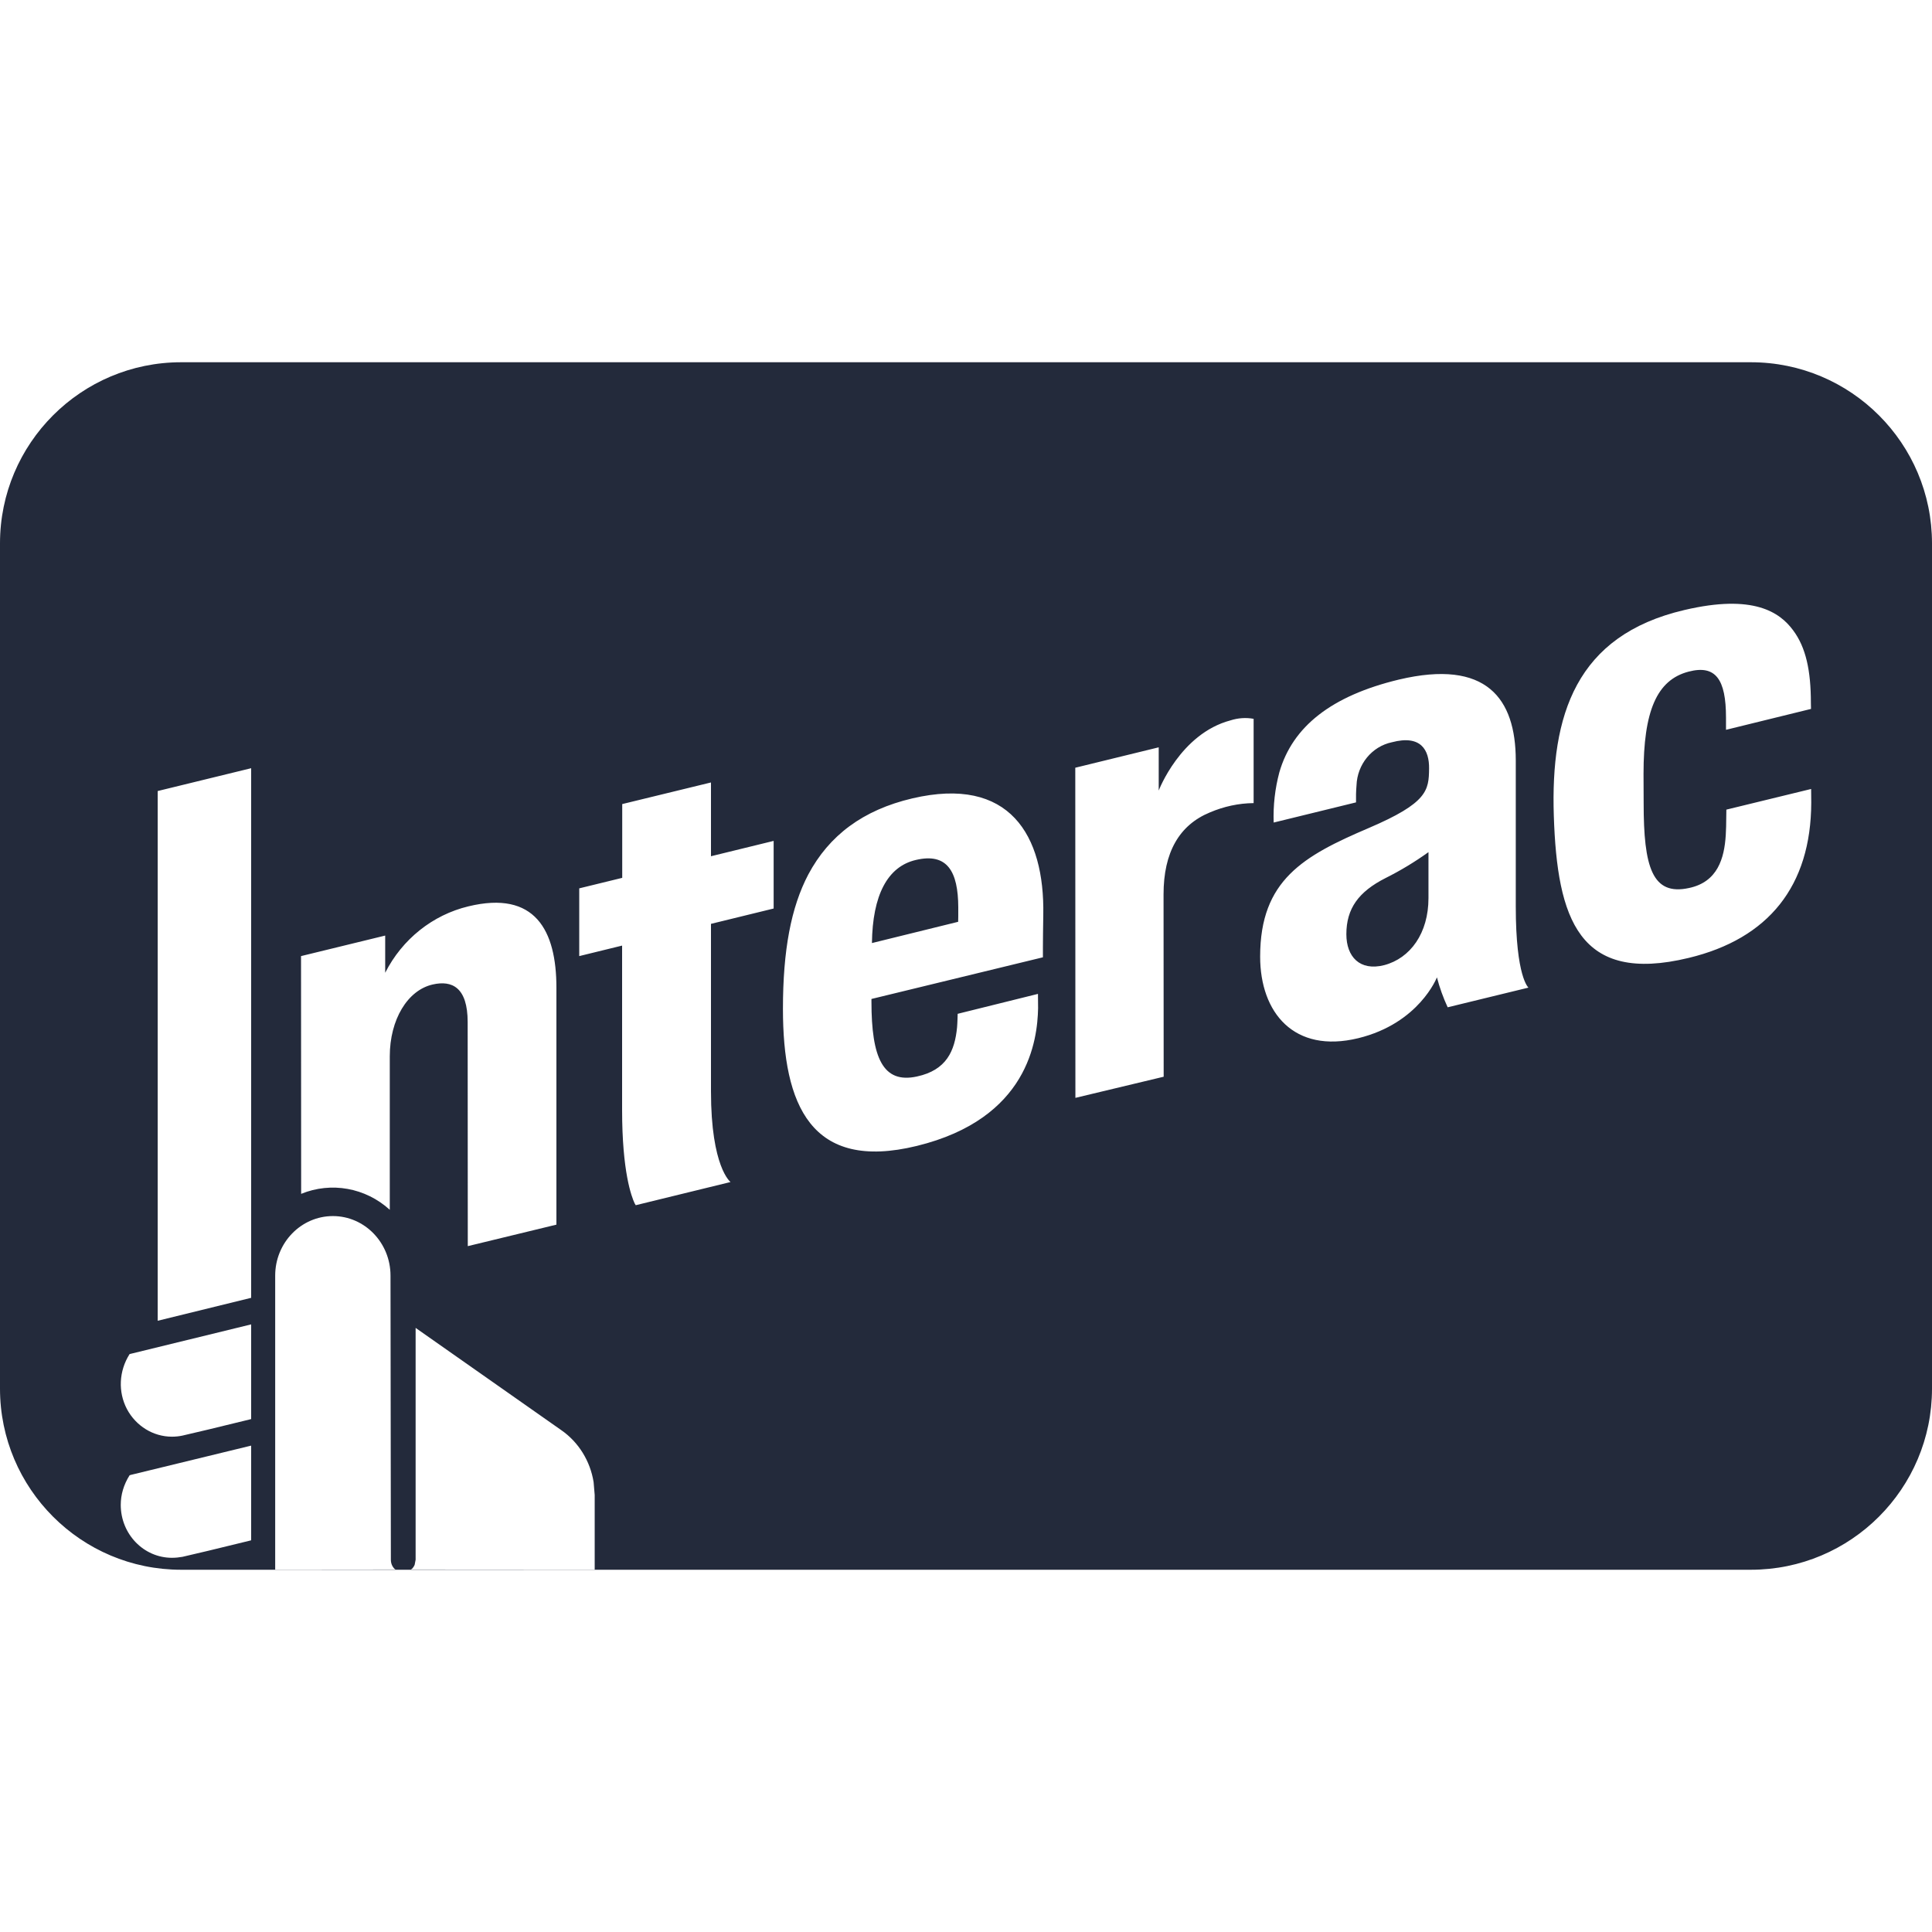
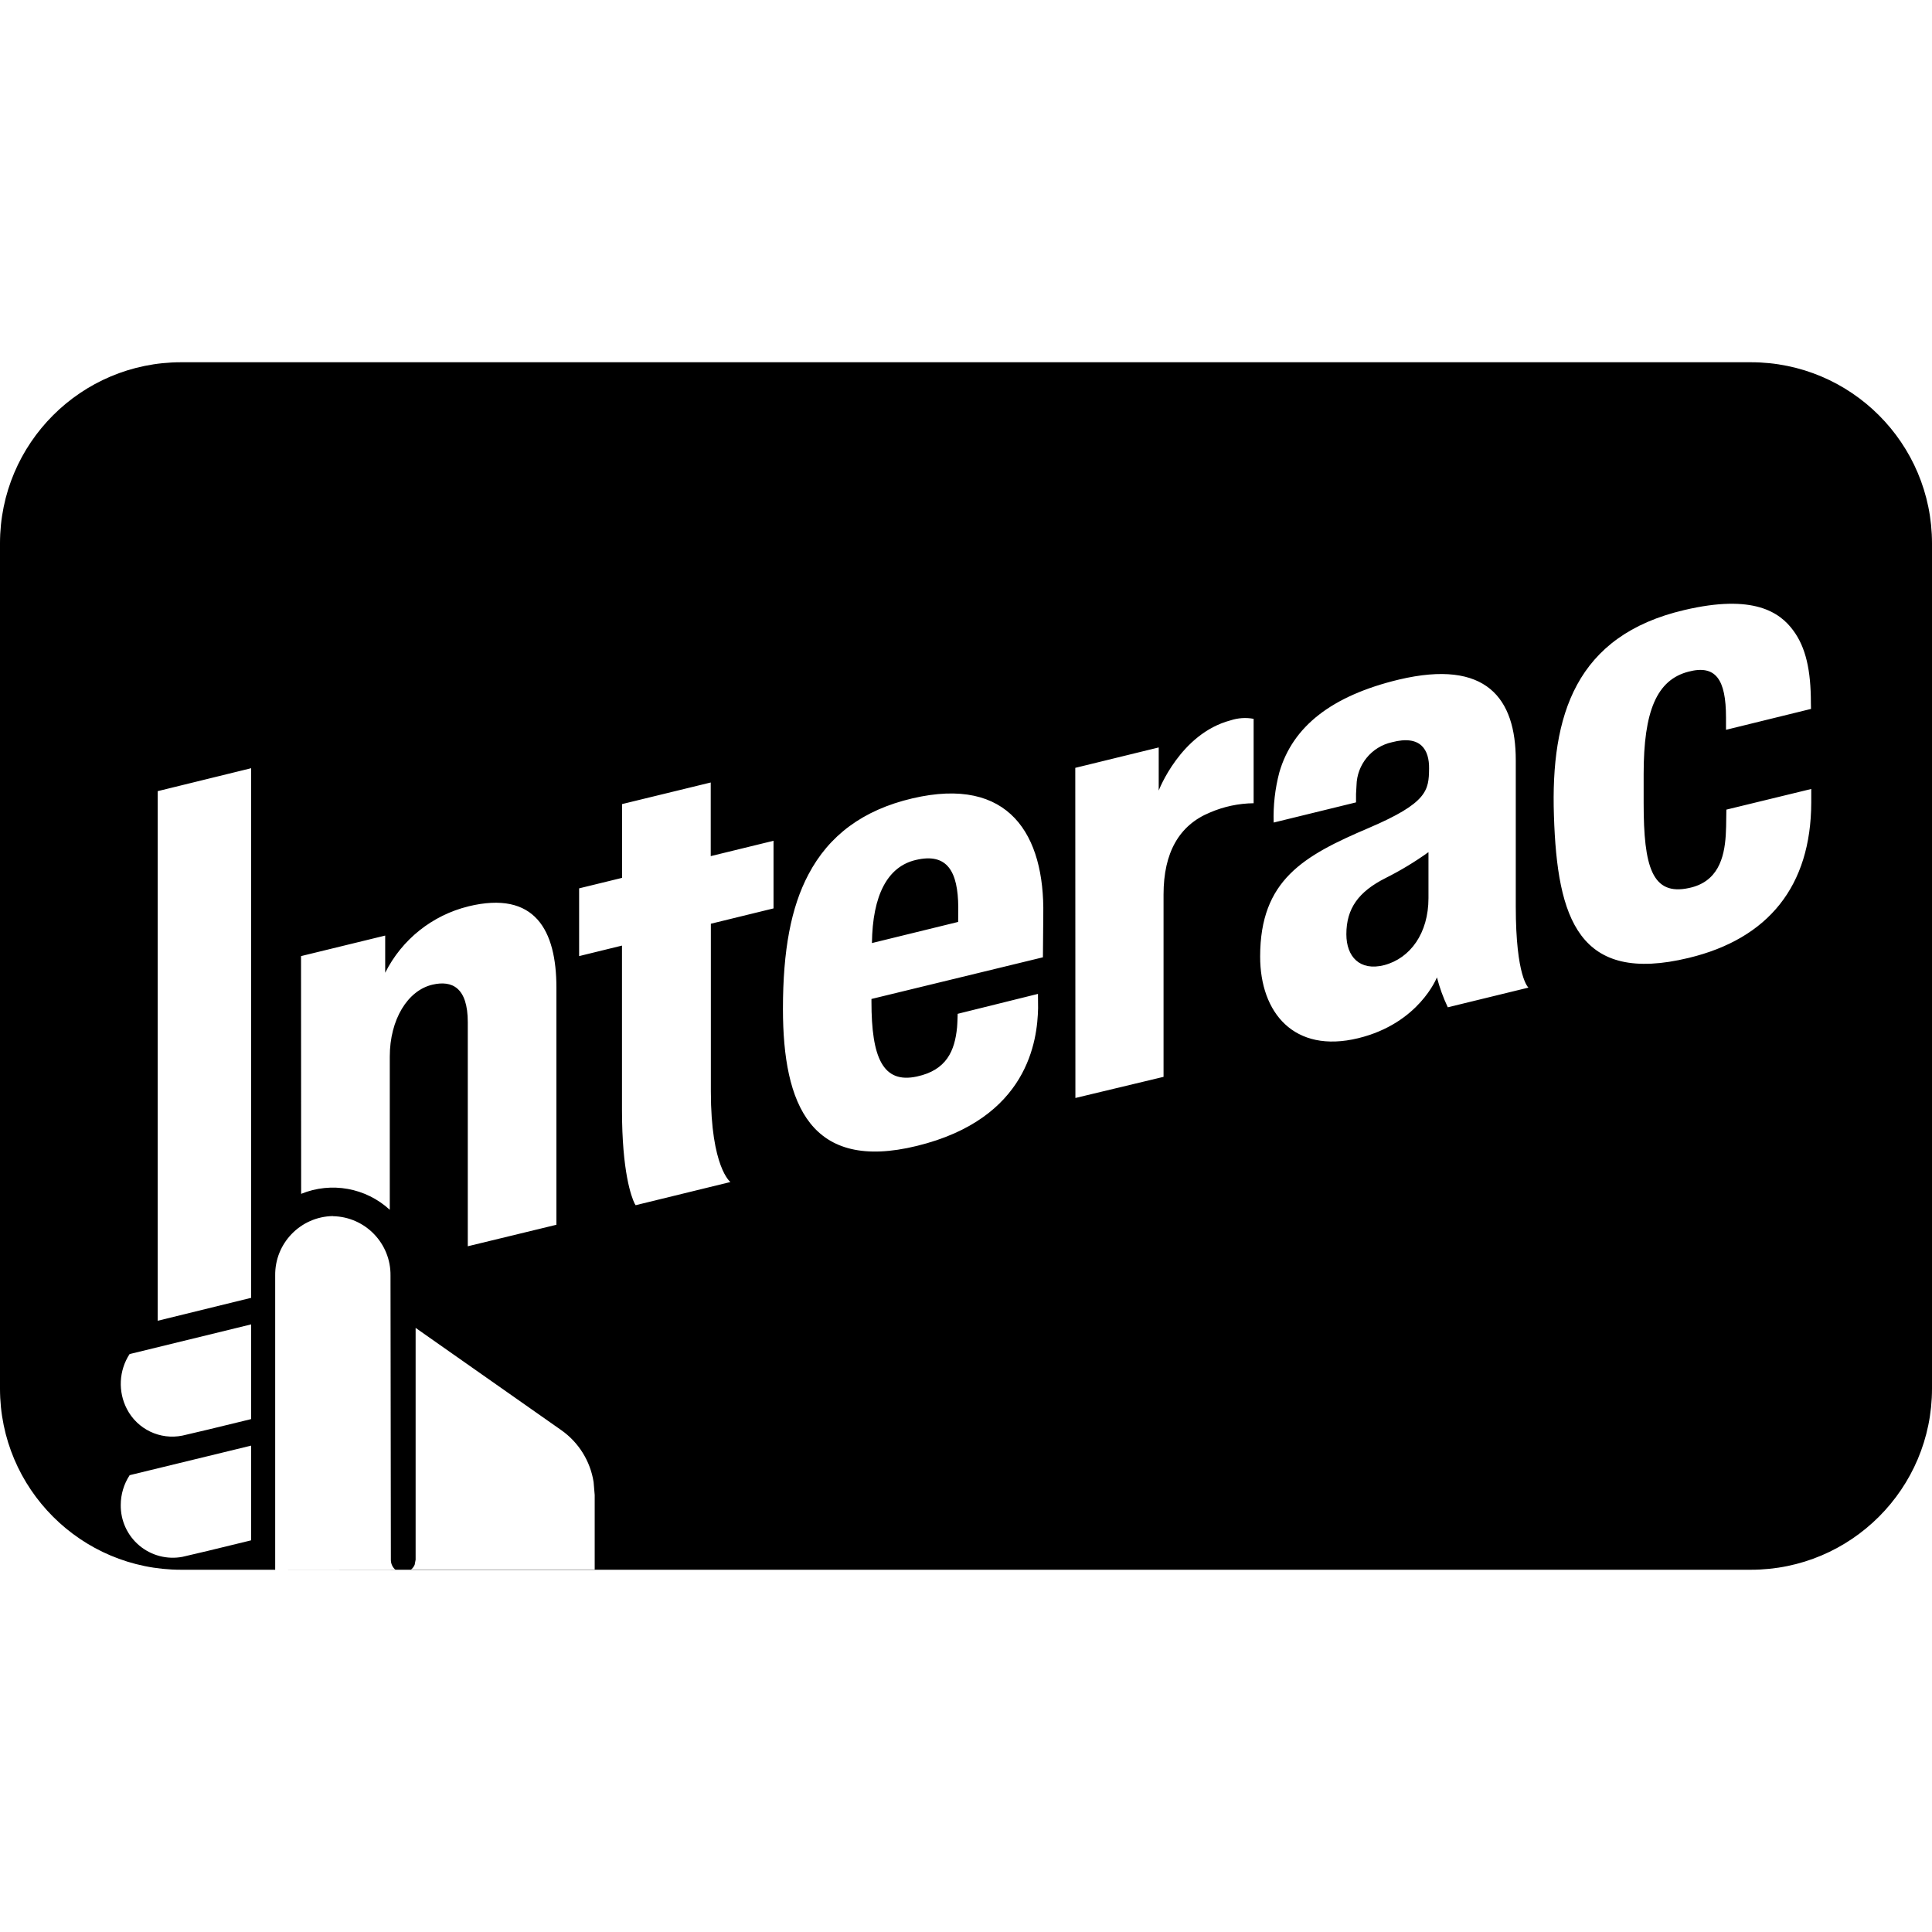
<svg xmlns="http://www.w3.org/2000/svg" viewBox="0 0 16 16">
-   <g id="Symbols" fill="none" fill-rule="evenodd">
-     <g id="cc-interac">
-       <path id="base-1" fill="#232A3B" d="M14.5,3 C15.328,3 16,3.672 16,4.5 L16,11.5 C16,12.328 15.328,13 14.5,13 L1.5,13 C0.672,13 0,12.328 0,11.5 L0,4.5 C0,3.672 0.672,3 1.5,3 L14.5,3 Z M2.757,10.071 C2.493,10.071 2.279,10.292 2.279,10.564 L2.279,10.564 L2.279,12.999 L3.275,12.998 L3.267,12.992 C3.248,12.973 3.237,12.947 3.237,12.917 L3.237,12.917 L3.234,10.564 C3.234,10.292 3.02,10.071 2.757,10.071 Z M3.442,10.997 L3.442,12.917 L3.434,12.959 C3.429,12.971 3.421,12.983 3.412,12.992 L3.412,12.992 L3.403,12.998 L4.925,12.999 L4.925,12.381 L4.916,12.274 C4.888,12.1 4.792,11.943 4.647,11.843 L4.647,11.843 L3.442,10.997 Z M2.08,11.972 L1.081,12.215 L1.073,12.218 C1.024,12.296 1,12.379 1,12.463 C1,12.705 1.19,12.901 1.424,12.901 C1.453,12.901 1.483,12.898 1.511,12.893 C1.567,12.881 1.838,12.816 2.065,12.76 L2.065,12.76 L2.08,12.756 L2.08,11.972 Z M2.08,10.968 L1.081,11.212 L1.073,11.214 C0.984,11.355 0.977,11.527 1.051,11.669 C1.126,11.81 1.269,11.898 1.424,11.898 C1.453,11.898 1.483,11.895 1.511,11.889 C1.567,11.877 1.838,11.812 2.065,11.756 L2.065,11.756 L2.08,11.752 L2.08,10.968 Z M2.08,6.362 L1.306,6.551 L1.306,10.938 L2.08,10.748 L2.08,6.362 Z M3.879,7.506 C3.583,7.577 3.331,7.778 3.19,8.056 L3.19,7.748 L2.493,7.918 L2.494,9.887 C2.743,9.785 3.027,9.836 3.228,10.019 L3.228,8.748 C3.228,8.444 3.375,8.2 3.584,8.153 C3.742,8.117 3.873,8.175 3.873,8.465 L3.874,10.32 L4.608,10.142 L4.608,8.18 C4.608,7.704 4.431,7.372 3.879,7.506 Z M5.888,6.48 L5.153,6.659 L5.153,7.27 L4.797,7.357 L4.797,7.918 L5.152,7.831 L5.152,9.192 C5.152,9.705 5.23,9.911 5.256,9.966 L5.265,9.981 L6.05,9.789 C6.05,9.789 5.888,9.668 5.888,9.038 L5.888,9.038 L5.888,7.651 L6.407,7.524 L6.407,6.964 L5.888,7.091 L5.888,6.48 Z M8.64,7.577 C8.652,6.916 8.361,6.423 7.555,6.612 C7.146,6.708 6.866,6.919 6.694,7.242 C6.551,7.514 6.484,7.869 6.484,8.355 C6.484,9.152 6.717,9.704 7.593,9.49 C8.517,9.264 8.591,8.613 8.597,8.351 L8.597,8.351 L8.596,8.231 L7.931,8.396 C7.931,8.396 7.929,8.476 7.926,8.508 C7.907,8.703 7.839,8.862 7.594,8.915 C7.311,8.977 7.217,8.758 7.217,8.296 L7.217,8.296 L7.217,8.273 L8.637,7.928 C8.637,7.928 8.636,7.813 8.64,7.577 Z M10.382,5.953 C10.318,5.941 10.252,5.946 10.19,5.966 C9.775,6.076 9.596,6.547 9.596,6.547 L9.596,6.547 L9.596,6.189 L8.905,6.358 L8.906,9.092 L9.637,8.917 L9.636,7.407 C9.636,7.06 9.765,6.833 10.02,6.728 C10.135,6.679 10.258,6.652 10.382,6.651 L10.382,6.651 Z M12.553,6.296 C12.552,5.785 12.311,5.456 11.585,5.628 C11.027,5.762 10.704,6.017 10.595,6.396 C10.559,6.531 10.543,6.671 10.548,6.812 L10.548,6.812 L11.23,6.645 C11.229,6.598 11.23,6.552 11.234,6.505 C11.24,6.33 11.361,6.182 11.527,6.147 C11.769,6.083 11.837,6.213 11.835,6.365 C11.833,6.546 11.822,6.649 11.336,6.857 C10.795,7.088 10.436,7.288 10.436,7.922 C10.436,8.387 10.717,8.727 11.248,8.598 C11.753,8.475 11.9,8.094 11.9,8.094 C11.922,8.179 11.952,8.262 11.989,8.342 L11.989,8.342 L12.658,8.179 C12.658,8.179 12.553,8.093 12.553,7.507 L12.553,7.507 Z M11.83,7.057 L11.83,7.438 C11.83,7.728 11.68,7.936 11.463,7.993 C11.261,8.044 11.15,7.923 11.15,7.737 C11.15,7.524 11.251,7.385 11.474,7.272 C11.598,7.21 11.717,7.138 11.83,7.057 L11.83,7.057 Z M14.85,5.22 C14.74,5.071 14.522,4.917 13.949,5.052 C13.05,5.262 12.841,5.923 12.868,6.756 C12.896,7.61 13.075,8.153 13.985,7.933 C14.646,7.774 14.998,7.338 15,6.647 L15,6.647 L14.999,6.534 L14.297,6.705 C14.297,6.705 14.296,6.812 14.295,6.845 L14.292,6.916 C14.28,7.108 14.225,7.304 13.988,7.354 C13.682,7.421 13.612,7.179 13.612,6.652 L13.612,6.652 L13.611,6.41 C13.611,5.891 13.719,5.631 13.985,5.562 C14.208,5.504 14.294,5.625 14.294,5.943 C14.294,5.946 14.294,6.044 14.294,6.044 L14.294,6.044 L14.998,5.871 L14.997,5.822 C14.997,5.554 14.956,5.362 14.85,5.22 Z M7.584,7.122 C7.845,7.06 7.935,7.217 7.936,7.515 C7.936,7.577 7.936,7.617 7.935,7.634 L7.935,7.634 L7.221,7.81 C7.226,7.415 7.349,7.177 7.584,7.122 Z" />
-       <path id="details-1" d="M2.757,10.071 C3.02,10.071 3.234,10.292 3.234,10.564 L3.237,12.917 C3.237,12.947 3.248,12.973 3.267,12.992 L3.275,12.998 L2.279,12.999 L2.279,10.564 C2.279,10.292 2.493,10.071 2.757,10.071 Z M3.442,10.997 L4.647,11.843 C4.792,11.943 4.888,12.1 4.916,12.274 L4.925,12.381 L4.925,12.999 L3.403,12.998 L3.412,12.992 C3.421,12.983 3.429,12.971 3.434,12.959 L3.442,12.917 L3.442,10.997 Z M2.08,11.972 L2.08,12.756 L2.065,12.76 C1.838,12.816 1.567,12.881 1.511,12.893 C1.483,12.898 1.453,12.901 1.424,12.901 C1.19,12.901 1,12.705 1,12.463 C1,12.379 1.024,12.296 1.068,12.225 L1.073,12.218 L1.081,12.215 L2.08,11.972 Z M2.08,10.968 L2.08,11.752 L2.065,11.756 C1.838,11.812 1.567,11.877 1.511,11.889 C1.483,11.895 1.453,11.898 1.424,11.898 C1.269,11.898 1.126,11.81 1.051,11.669 C0.977,11.527 0.984,11.355 1.068,11.221 L1.073,11.214 L1.081,11.212 L2.08,10.968 Z M2.08,6.362 L2.08,10.748 L1.306,10.938 L1.306,6.551 L2.08,6.362 Z M3.879,7.506 C4.431,7.372 4.608,7.704 4.608,8.18 L4.608,8.18 L4.608,10.142 L3.874,10.32 L3.873,8.465 C3.873,8.175 3.742,8.117 3.584,8.153 C3.375,8.2 3.228,8.444 3.228,8.748 L3.228,8.748 L3.228,10.019 C3.027,9.836 2.743,9.785 2.494,9.887 L2.494,9.887 L2.493,7.918 L3.19,7.748 L3.19,8.056 C3.331,7.778 3.583,7.577 3.879,7.506 Z M5.888,6.48 L5.888,7.091 L6.407,6.964 L6.407,7.524 L5.888,7.651 L5.888,9.038 L5.888,9.038 C5.888,9.668 6.05,9.789 6.05,9.789 L5.265,9.981 L5.256,9.966 C5.23,9.911 5.152,9.705 5.152,9.192 L5.152,7.831 L4.797,7.918 L4.797,7.357 L5.153,7.27 L5.153,6.659 L5.888,6.48 Z M8.64,7.577 C8.636,7.813 8.637,7.928 8.637,7.928 L7.217,8.273 L7.217,8.296 C7.217,8.758 7.311,8.977 7.594,8.915 C7.839,8.862 7.907,8.703 7.926,8.508 C7.929,8.476 7.931,8.396 7.931,8.396 L8.596,8.231 L8.597,8.351 L8.597,8.351 C8.591,8.613 8.517,9.264 7.593,9.49 C6.717,9.704 6.484,9.152 6.484,8.355 C6.484,7.869 6.551,7.514 6.694,7.242 C6.866,6.919 7.146,6.708 7.555,6.612 C8.361,6.423 8.652,6.916 8.64,7.577 Z M10.382,5.953 L10.382,6.651 C10.258,6.652 10.135,6.679 10.02,6.728 C9.765,6.833 9.636,7.06 9.636,7.407 L9.637,8.917 L8.906,9.092 L8.905,6.358 L9.596,6.189 L9.596,6.547 C9.596,6.547 9.775,6.076 10.19,5.966 C10.252,5.946 10.318,5.941 10.382,5.953 Z M12.553,6.296 L12.553,7.507 C12.553,8.093 12.658,8.179 12.658,8.179 L11.989,8.342 C11.952,8.262 11.922,8.179 11.9,8.094 C11.9,8.094 11.753,8.475 11.248,8.598 C10.717,8.727 10.436,8.387 10.436,7.922 C10.436,7.288 10.795,7.088 11.336,6.857 C11.822,6.649 11.833,6.546 11.835,6.365 C11.837,6.213 11.769,6.083 11.527,6.147 C11.361,6.182 11.24,6.33 11.234,6.505 C11.23,6.552 11.229,6.598 11.23,6.645 L10.548,6.812 C10.543,6.671 10.559,6.531 10.595,6.396 C10.704,6.017 11.027,5.762 11.585,5.628 C12.311,5.456 12.552,5.785 12.553,6.296 Z M11.83,7.057 C11.717,7.138 11.598,7.21 11.474,7.272 C11.251,7.385 11.15,7.524 11.15,7.737 C11.15,7.923 11.261,8.044 11.463,7.993 C11.68,7.936 11.83,7.728 11.83,7.438 L11.83,7.057 Z M14.85,5.22 C14.956,5.362 14.997,5.554 14.997,5.822 L14.998,5.871 L14.294,6.044 C14.294,6.044 14.294,5.946 14.294,5.943 C14.294,5.625 14.208,5.504 13.985,5.562 C13.719,5.631 13.611,5.891 13.611,6.41 L13.612,6.652 L13.612,6.652 C13.612,7.179 13.682,7.421 13.988,7.354 C14.225,7.304 14.28,7.108 14.292,6.916 L14.295,6.845 C14.296,6.812 14.297,6.705 14.297,6.705 L14.999,6.534 L15,6.647 L15,6.647 C14.998,7.338 14.646,7.774 13.985,7.933 C13.075,8.153 12.896,7.61 12.868,6.756 C12.841,5.923 13.05,5.262 13.949,5.052 C14.522,4.917 14.74,5.071 14.85,5.22 Z M7.584,7.122 C7.349,7.177 7.226,7.415 7.221,7.81 L7.935,7.634 C7.936,7.617 7.936,7.577 7.936,7.515 C7.935,7.217 7.845,7.06 7.584,7.122 Z" />
-     </g>
+   <g id="cc-interac">
+     <path id="base-1" d="M14.5 3A1.5 1.5 0 0 1 16 4.5v7a1.5 1.5 0 0 1-1.5 1.5h-13A1.5 1.5 0 0 1 0 11.5v-7A1.5 1.5 0 0 1 1.5 3h13zM2.757 10.071a.486.486 0 0 0-.478.493V13l.996-.001-.008-.006a.108.108 0 0 1-.03-.075l-.003-2.353a.486.486 0 0 0-.477-.493zm.685.926v1.92l-.008.042a.107.107 0 0 1-.022.033l-.009.006h1.522v-.617l-.009-.107a.648.648 0 0 0-.269-.431l-1.205-.846zm-1.362.975l-.999.243-.008.003a.451.451 0 0 0-.073.245.431.431 0 0 0 .511.43c.056-.012.327-.077.554-.133l.015-.004v-.784zm0-1.004l-.999.244-.008.002a.453.453 0 0 0-.022.455.423.423 0 0 0 .46.22c.056-.012.327-.077.554-.133l.015-.004v-.784zm0-4.606l-.774.19v4.386l.774-.19V6.362zm1.8 1.144a1.05 1.05 0 0 0-.69.55v-.308l-.697.17.001 1.969a.695.695 0 0 1 .734.132V8.75c0-.305.147-.549.356-.596.158-.036.29.022.29.312v1.855l.734-.178V8.18c0-.476-.177-.808-.729-.674zM5.887 6.48l-.735.179v.611l-.356.087v.561l.355-.087v1.361c0 .513.078.72.104.774l.009.015.785-.192s-.162-.121-.162-.751V7.65l.519-.127v-.56l-.52.127v-.61zM8.64 7.577c.012-.661-.28-1.154-1.085-.965-.409.096-.69.307-.86.63-.144.272-.211.627-.211 1.113 0 .797.233 1.35 1.109 1.135.924-.226.998-.877 1.004-1.14l-.001-.119-.665.165s-.002.08-.005.112c-.019.195-.087.354-.332.407-.283.062-.377-.157-.377-.619v-.023l1.42-.345.003-.351zm1.742-1.624a.385.385 0 0 0-.192.013c-.415.11-.594.581-.594.581V6.19l-.691.169.001 2.734.73-.175v-1.51c0-.347.129-.574.384-.679a.941.941 0 0 1 .362-.077zm2.171.343c0-.511-.242-.84-.968-.668-.558.134-.88.389-.99.768a1.445 1.445 0 0 0-.047.416l.682-.167a1.31 1.31 0 0 1 .004-.14.374.374 0 0 1 .293-.358c.242-.064.31.066.308.218-.002.18-.013.284-.5.492-.54.23-.899.431-.899 1.065 0 .465.281.805.812.676.505-.123.652-.504.652-.504.022.085.052.168.09.248l.668-.163s-.105-.086-.105-.672zm-.723.76v.382c0 .29-.15.498-.367.555-.202.051-.313-.07-.313-.256 0-.213.1-.352.324-.465a2.63 2.63 0 0 0 .356-.215zm3.02-1.836c-.11-.149-.328-.303-.901-.168-.9.21-1.108.871-1.08 1.704.027.854.206 1.397 1.116 1.177.66-.159 1.013-.595 1.015-1.286v-.113l-.703.171-.002.14-.003.071c-.012.192-.067.388-.304.438-.306.067-.376-.175-.376-.702V6.41c0-.519.107-.78.373-.848.223-.058.309.063.309.38v.102l.704-.173-.001-.049c0-.268-.041-.46-.147-.602zM7.584 7.122c.261-.062.35.095.352.393l-.001.12-.714.175c.005-.395.128-.633.363-.688z" />
+     <path id="details-1" d="M2.757 10.071c.263 0 .477.22.477.493l.003 2.353c0 .03.011.056.03.075l.008.006H2.28v-2.434c0-.272.214-.493.478-.493zm.685.926l1.205.846c.145.1.241.257.27.431l.008.107v.618l-1.522-.001.009-.006a.107.107 0 0 0 .022-.033l.008-.042v-1.92zm-1.362.975v.784l-.015.004c-.227.056-.498.121-.554.133a.431.431 0 0 1-.511-.43c0-.084.024-.167.068-.238l.005-.007.008-.003 1-.243zm0-1.004v.784l-.015.004c-.227.056-.498.12-.554.133a.423.423 0 0 1-.46-.22.451.451 0 0 1 .017-.448l.005-.007.008-.002 1-.244zm0-4.606v4.386l-.774.19V6.55l.774-.189zm1.8 1.144c.55-.134.728.198.728.674v1.962l-.734.178V8.465c0-.29-.132-.348-.29-.312-.21.047-.356.29-.356.595v1.271a.695.695 0 0 0-.734-.132V7.918l.696-.17v.308a1.05 1.05 0 0 1 .69-.55zM5.887 6.48v.611l.519-.127v.56l-.52.127v1.387c0 .63.163.75.163.75l-.785.193-.009-.015c-.026-.055-.104-.261-.104-.774V7.831l-.355.087v-.56l.356-.088v-.61l.735-.18zM8.64 7.577c-.004.236-.003.351-.003.351l-1.42.345v.023c0 .462.094.681.377.62.245-.054.313-.213.332-.408.003-.032.005-.112.005-.112l.665-.165v.12c-.005.262-.079.913-1.003 1.139-.876.214-1.11-.338-1.11-1.135 0-.486.068-.841.211-1.113.172-.323.452-.534.861-.63.806-.19 1.097.304 1.085.965zm1.742-1.624v.698a.941.941 0 0 0-.362.077c-.255.105-.384.332-.384.679v1.51l-.73.175-.001-2.734.69-.17v.36s.18-.472.595-.582a.385.385 0 0 1 .192-.013zm2.171.343v1.211c0 .586.105.672.105.672l-.669.163a1.534 1.534 0 0 1-.09-.248s-.146.381-.651.504c-.53.13-.812-.21-.812-.676 0-.634.36-.834.9-1.065.486-.208.497-.311.499-.492.002-.152-.066-.282-.308-.218a.374.374 0 0 0-.293.358 1.347 1.347 0 0 0-.004.14l-.682.167c-.005-.14.011-.281.047-.416.11-.38.432-.634.99-.768.726-.172.967.157.968.668zm-.723.76a2.509 2.509 0 0 1-.356.216c-.223.113-.324.252-.324.465 0 .186.111.307.313.256.217-.057.367-.265.367-.555v-.381zm3.02-1.836c.106.142.147.334.147.602v.05l-.703.172v-.101c0-.318-.086-.44-.31-.381-.265.069-.373.33-.373.848v.242c0 .527.07.769.377.702.237-.05.292-.246.304-.438l.003-.071.002-.14.702-.171.001.113c-.002.691-.354 1.127-1.015 1.286-.91.22-1.089-.323-1.117-1.177-.027-.833.182-1.494 1.081-1.704.573-.135.79.02.901.168zM7.584 7.122c-.235.055-.358.293-.363.688l.714-.176v-.119c0-.298-.09-.455-.35-.393z" fill="none" />
  </g>
</svg>
